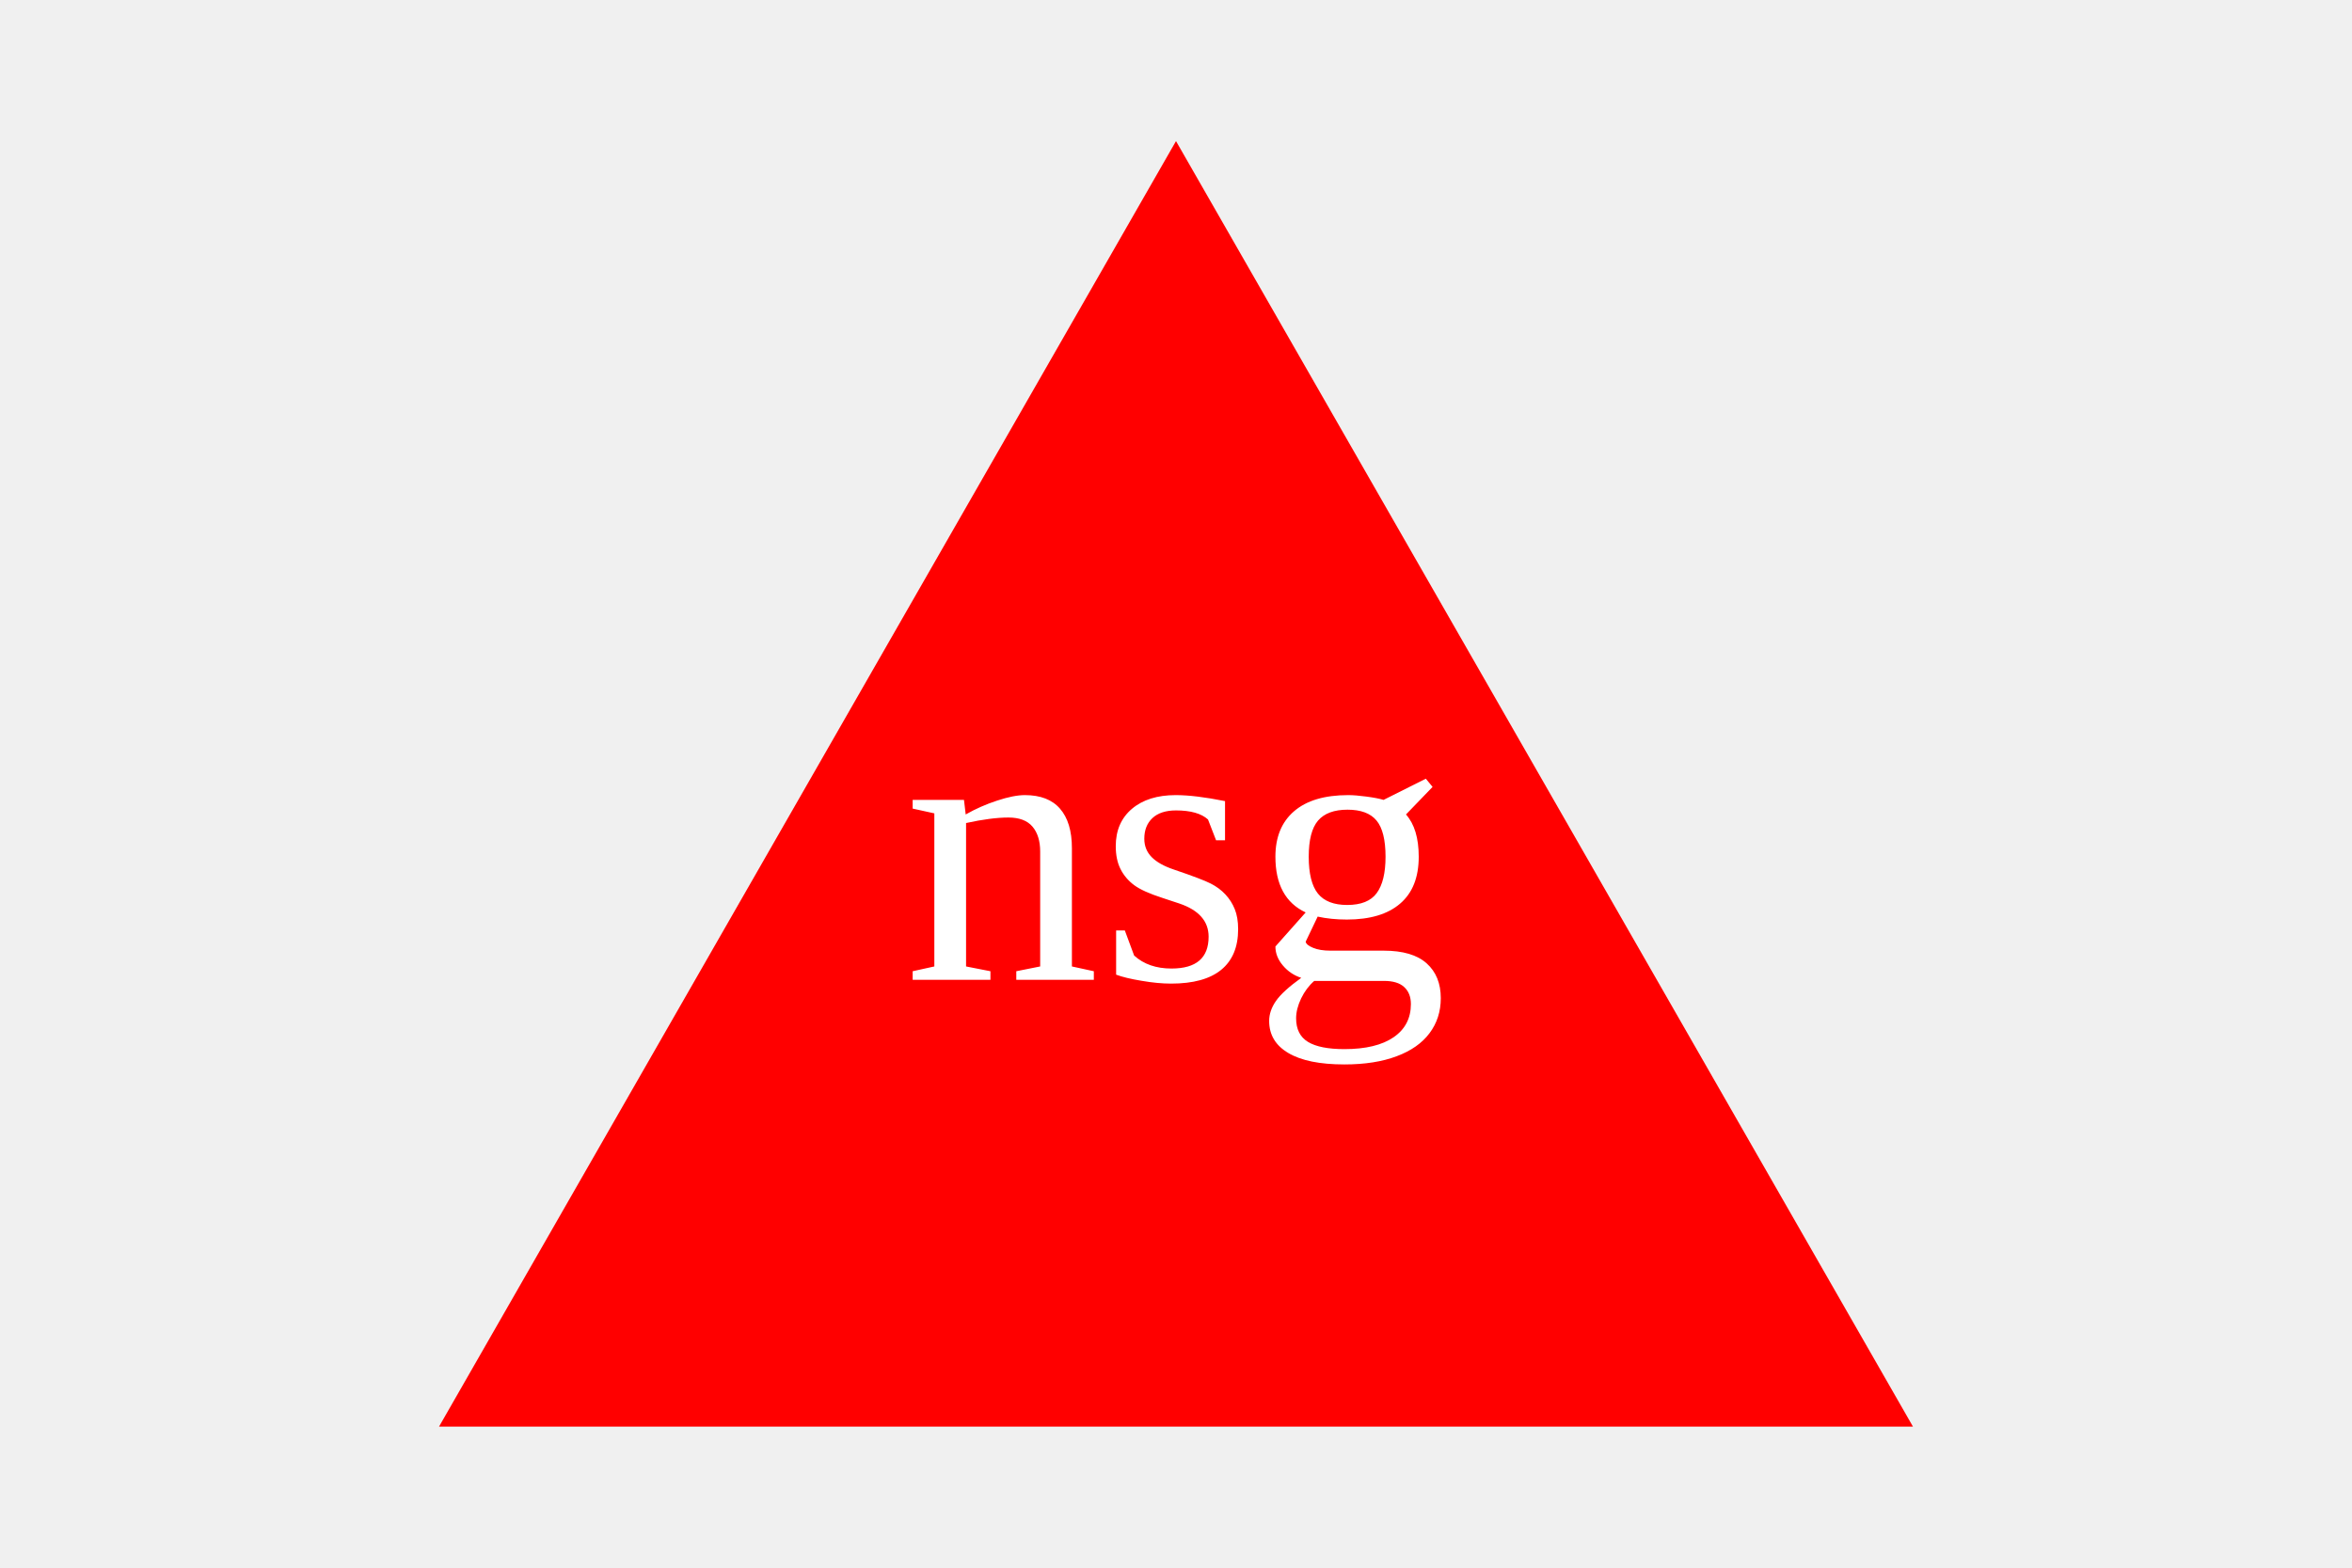
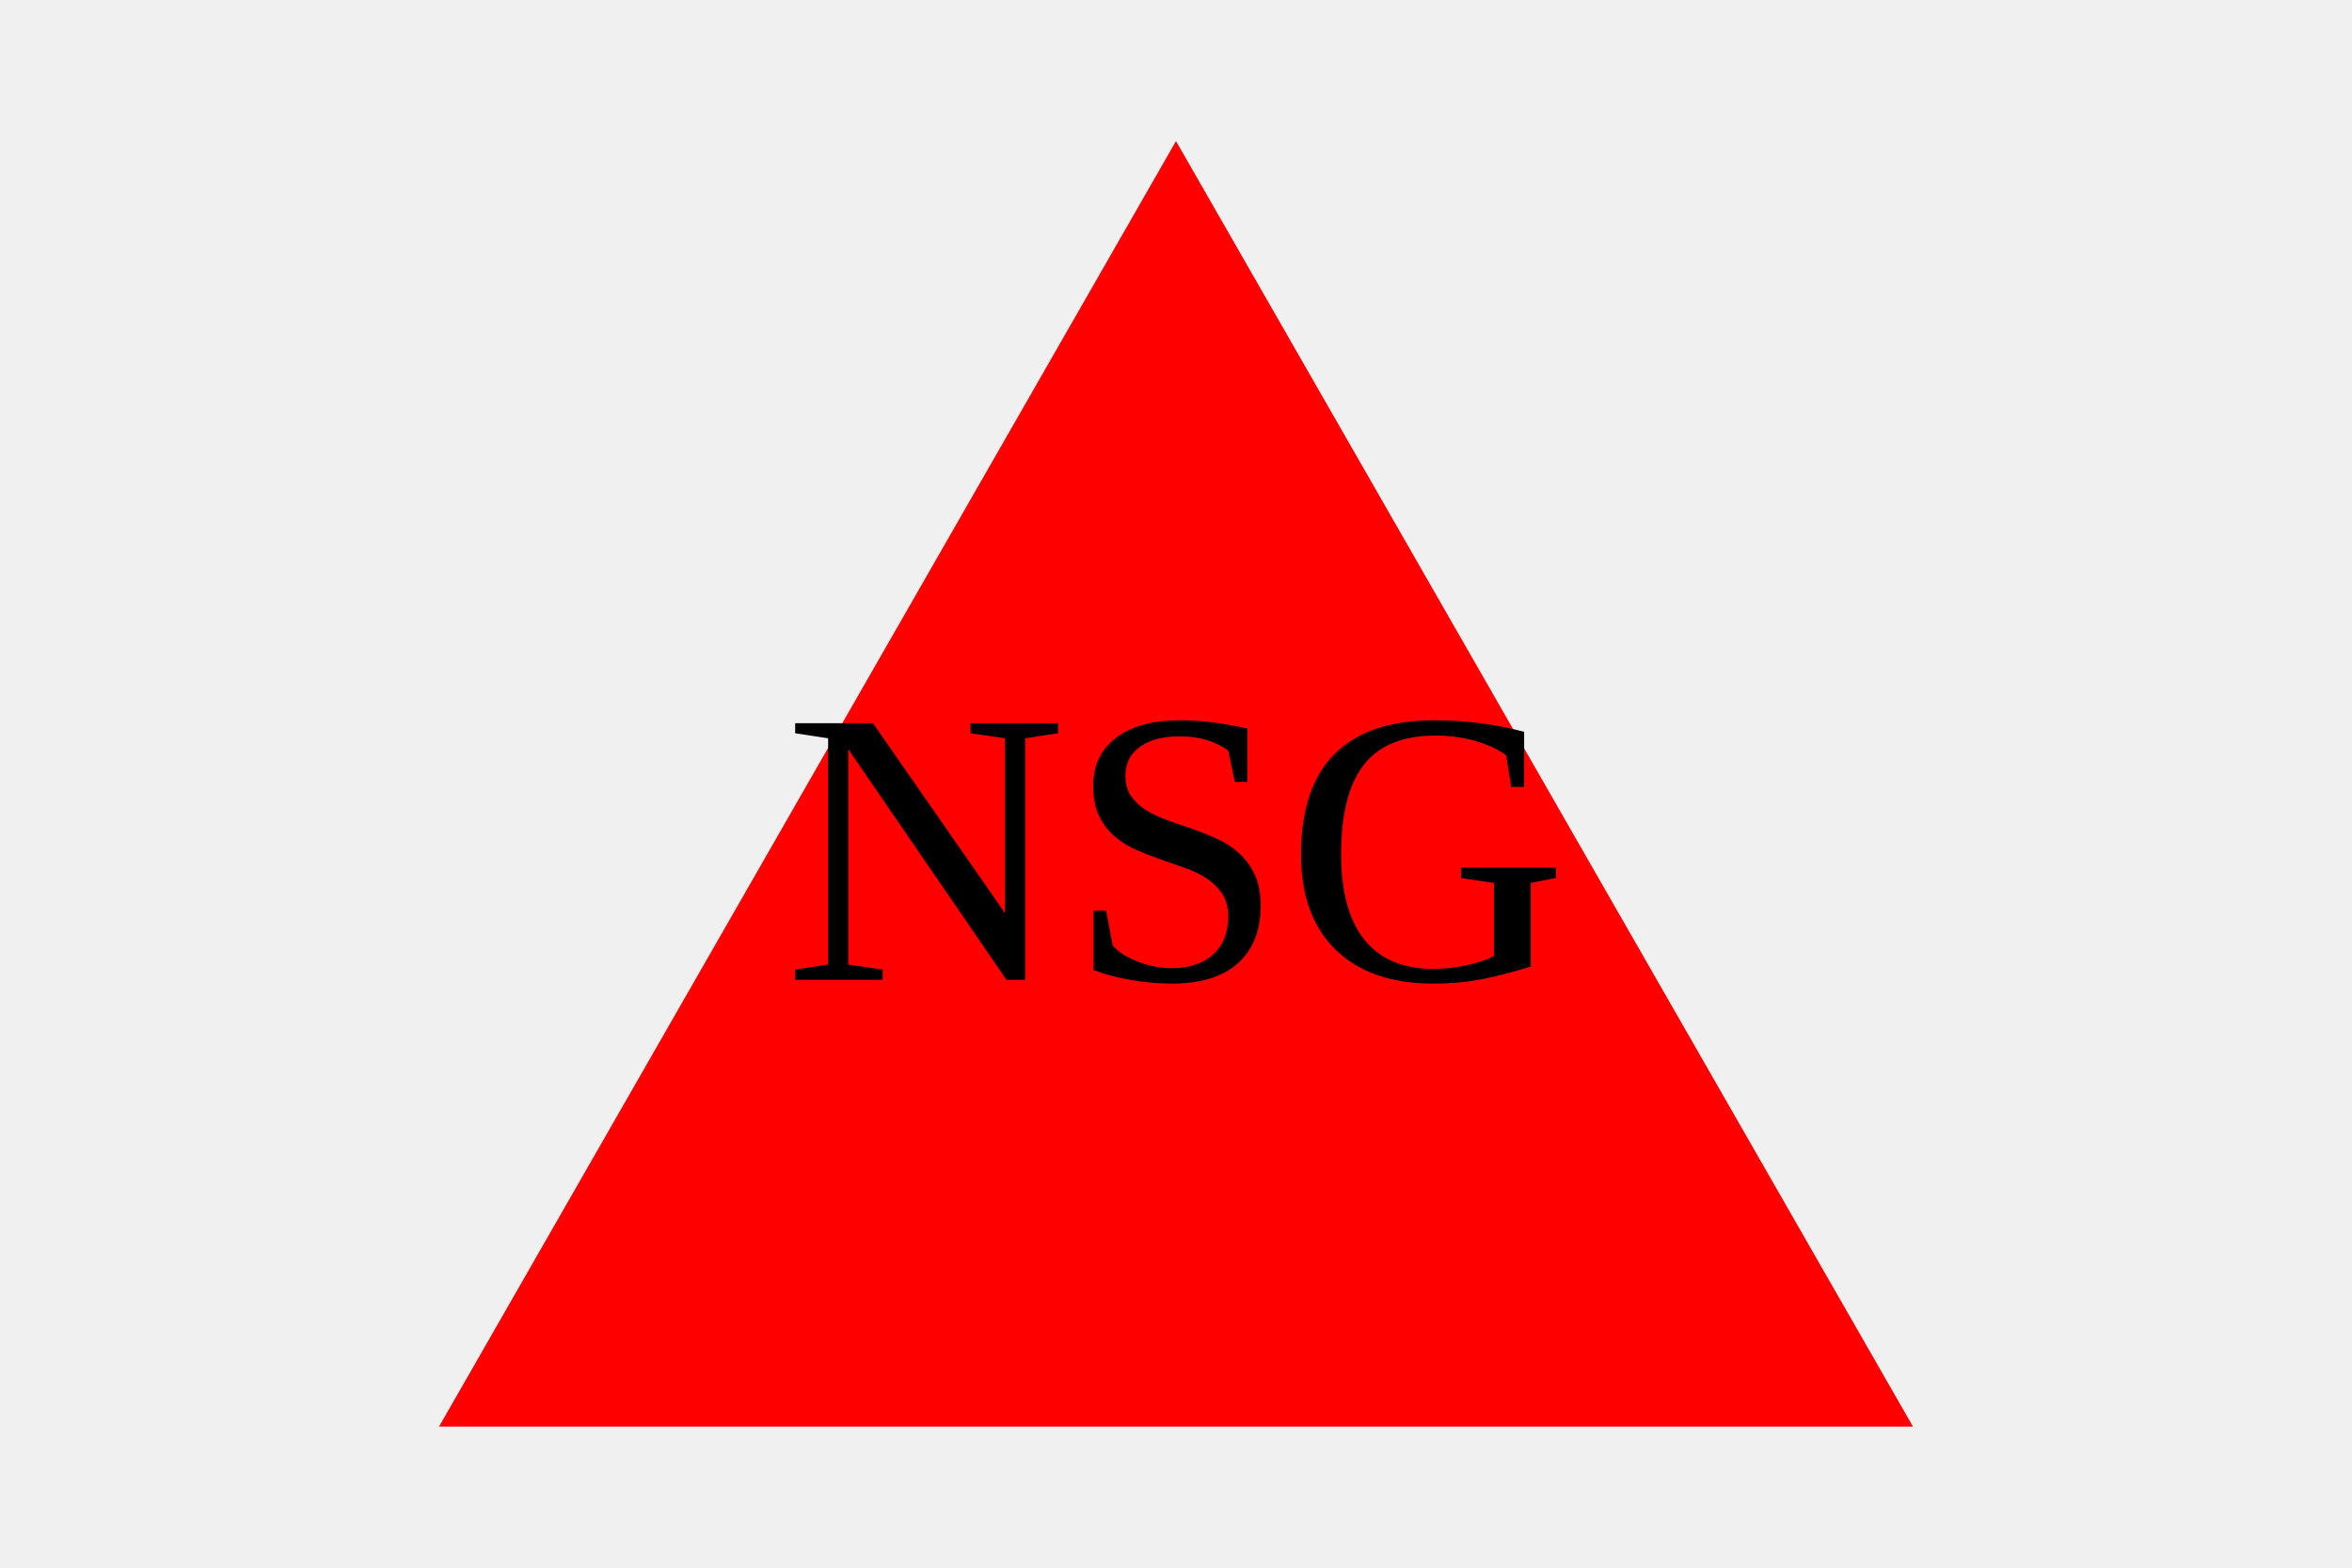
<svg xmlns="http://www.w3.org/2000/svg" version="1.1" width="300" height="200">
  <polygon points="150, 18 244, 182 56, 182" fill="red" />
-   <text x="150" y="125" font-size="50" text-anchor="middle" fill="white">nsg</text>
+   <text x="150" y="125" font-size="50" text-anchor="middle" fill="blakc">NSG</text>
</svg>
